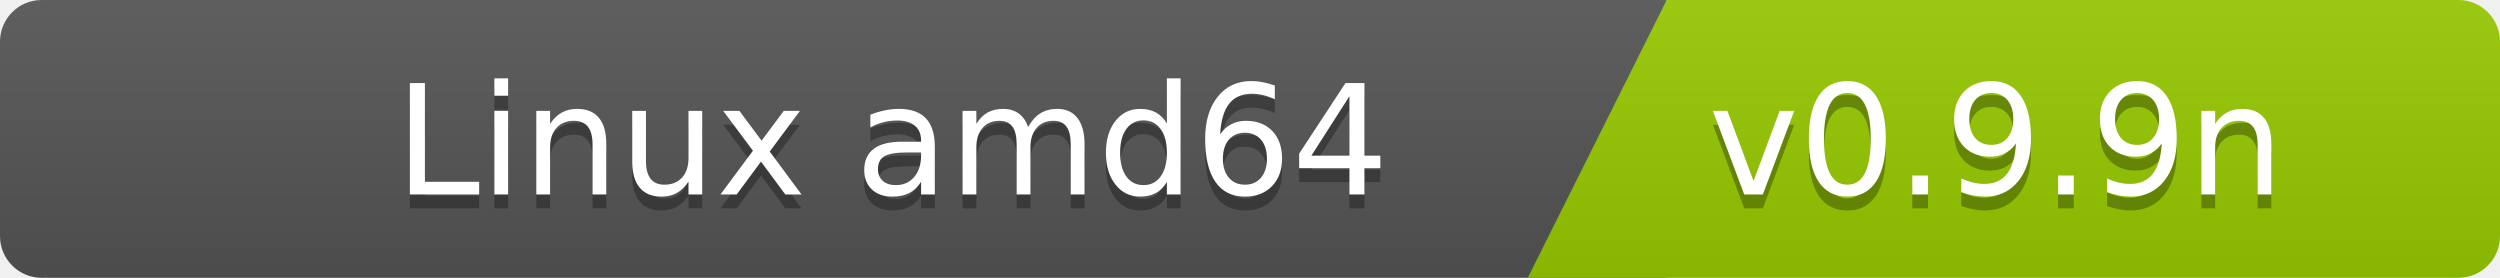
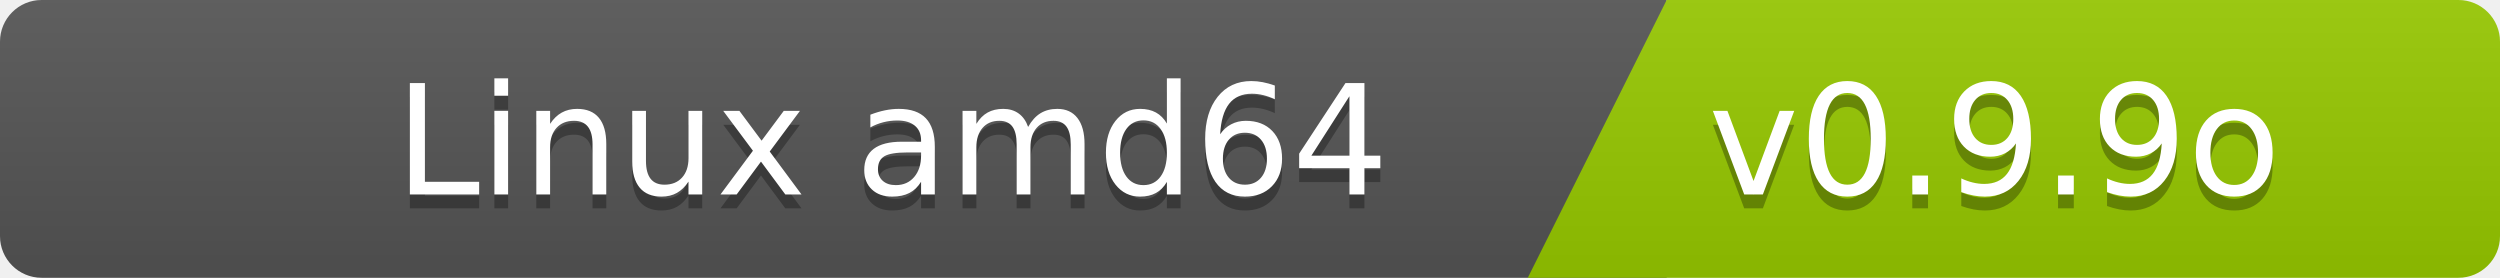
<svg xmlns="http://www.w3.org/2000/svg" width="180" height="20">
  <linearGradient id="b" x2="0" y2="100%">
    <stop offset="0" stop-color="#bbb" stop-opacity=".1" />
    <stop offset="1" stop-opacity=".1" />
  </linearGradient>
  <clipPath id="a">
    <rect width="180" height="20" rx="3" fill="#fff" />
  </clipPath>
  <g clip-path="url(#a)">
    <path fill="#555" d="M0   0h120v20H0z" />
    <path fill="#97ca00" d="M120 0h125v20H110z" />
    <path fill="url(#b)" d="M0   0h180v20H0z" />
  </g>
  <g fill="#fff" font-family="DejaVu Sans,Verdana,Geneva,sans-serif" font-size="110">
    <text x="1000" y="150" fill="#010101" fill-opacity=".3" transform="scale(.1)" text-anchor="end">Linux amd64</text>
    <text x="1000" y="140" transform="scale(.1)" text-anchor="end">Linux amd64</text>
-     <text x="1230" y="150" fill="#010101" fill-opacity=".3" transform="scale(.1)" text-anchor="start">v0.9.9n</text>
-     <text x="1230" y="140" transform="scale(.1)" text-anchor="start">v0.9.9n</text>
+     <text x="1230" y="150" fill="#010101" fill-opacity=".3" transform="scale(.1)" text-anchor="start">v0.9.9o</text>
+     <text x="1230" y="140" transform="scale(.1)" text-anchor="start">v0.9.9o</text>
  </g>
</svg>
